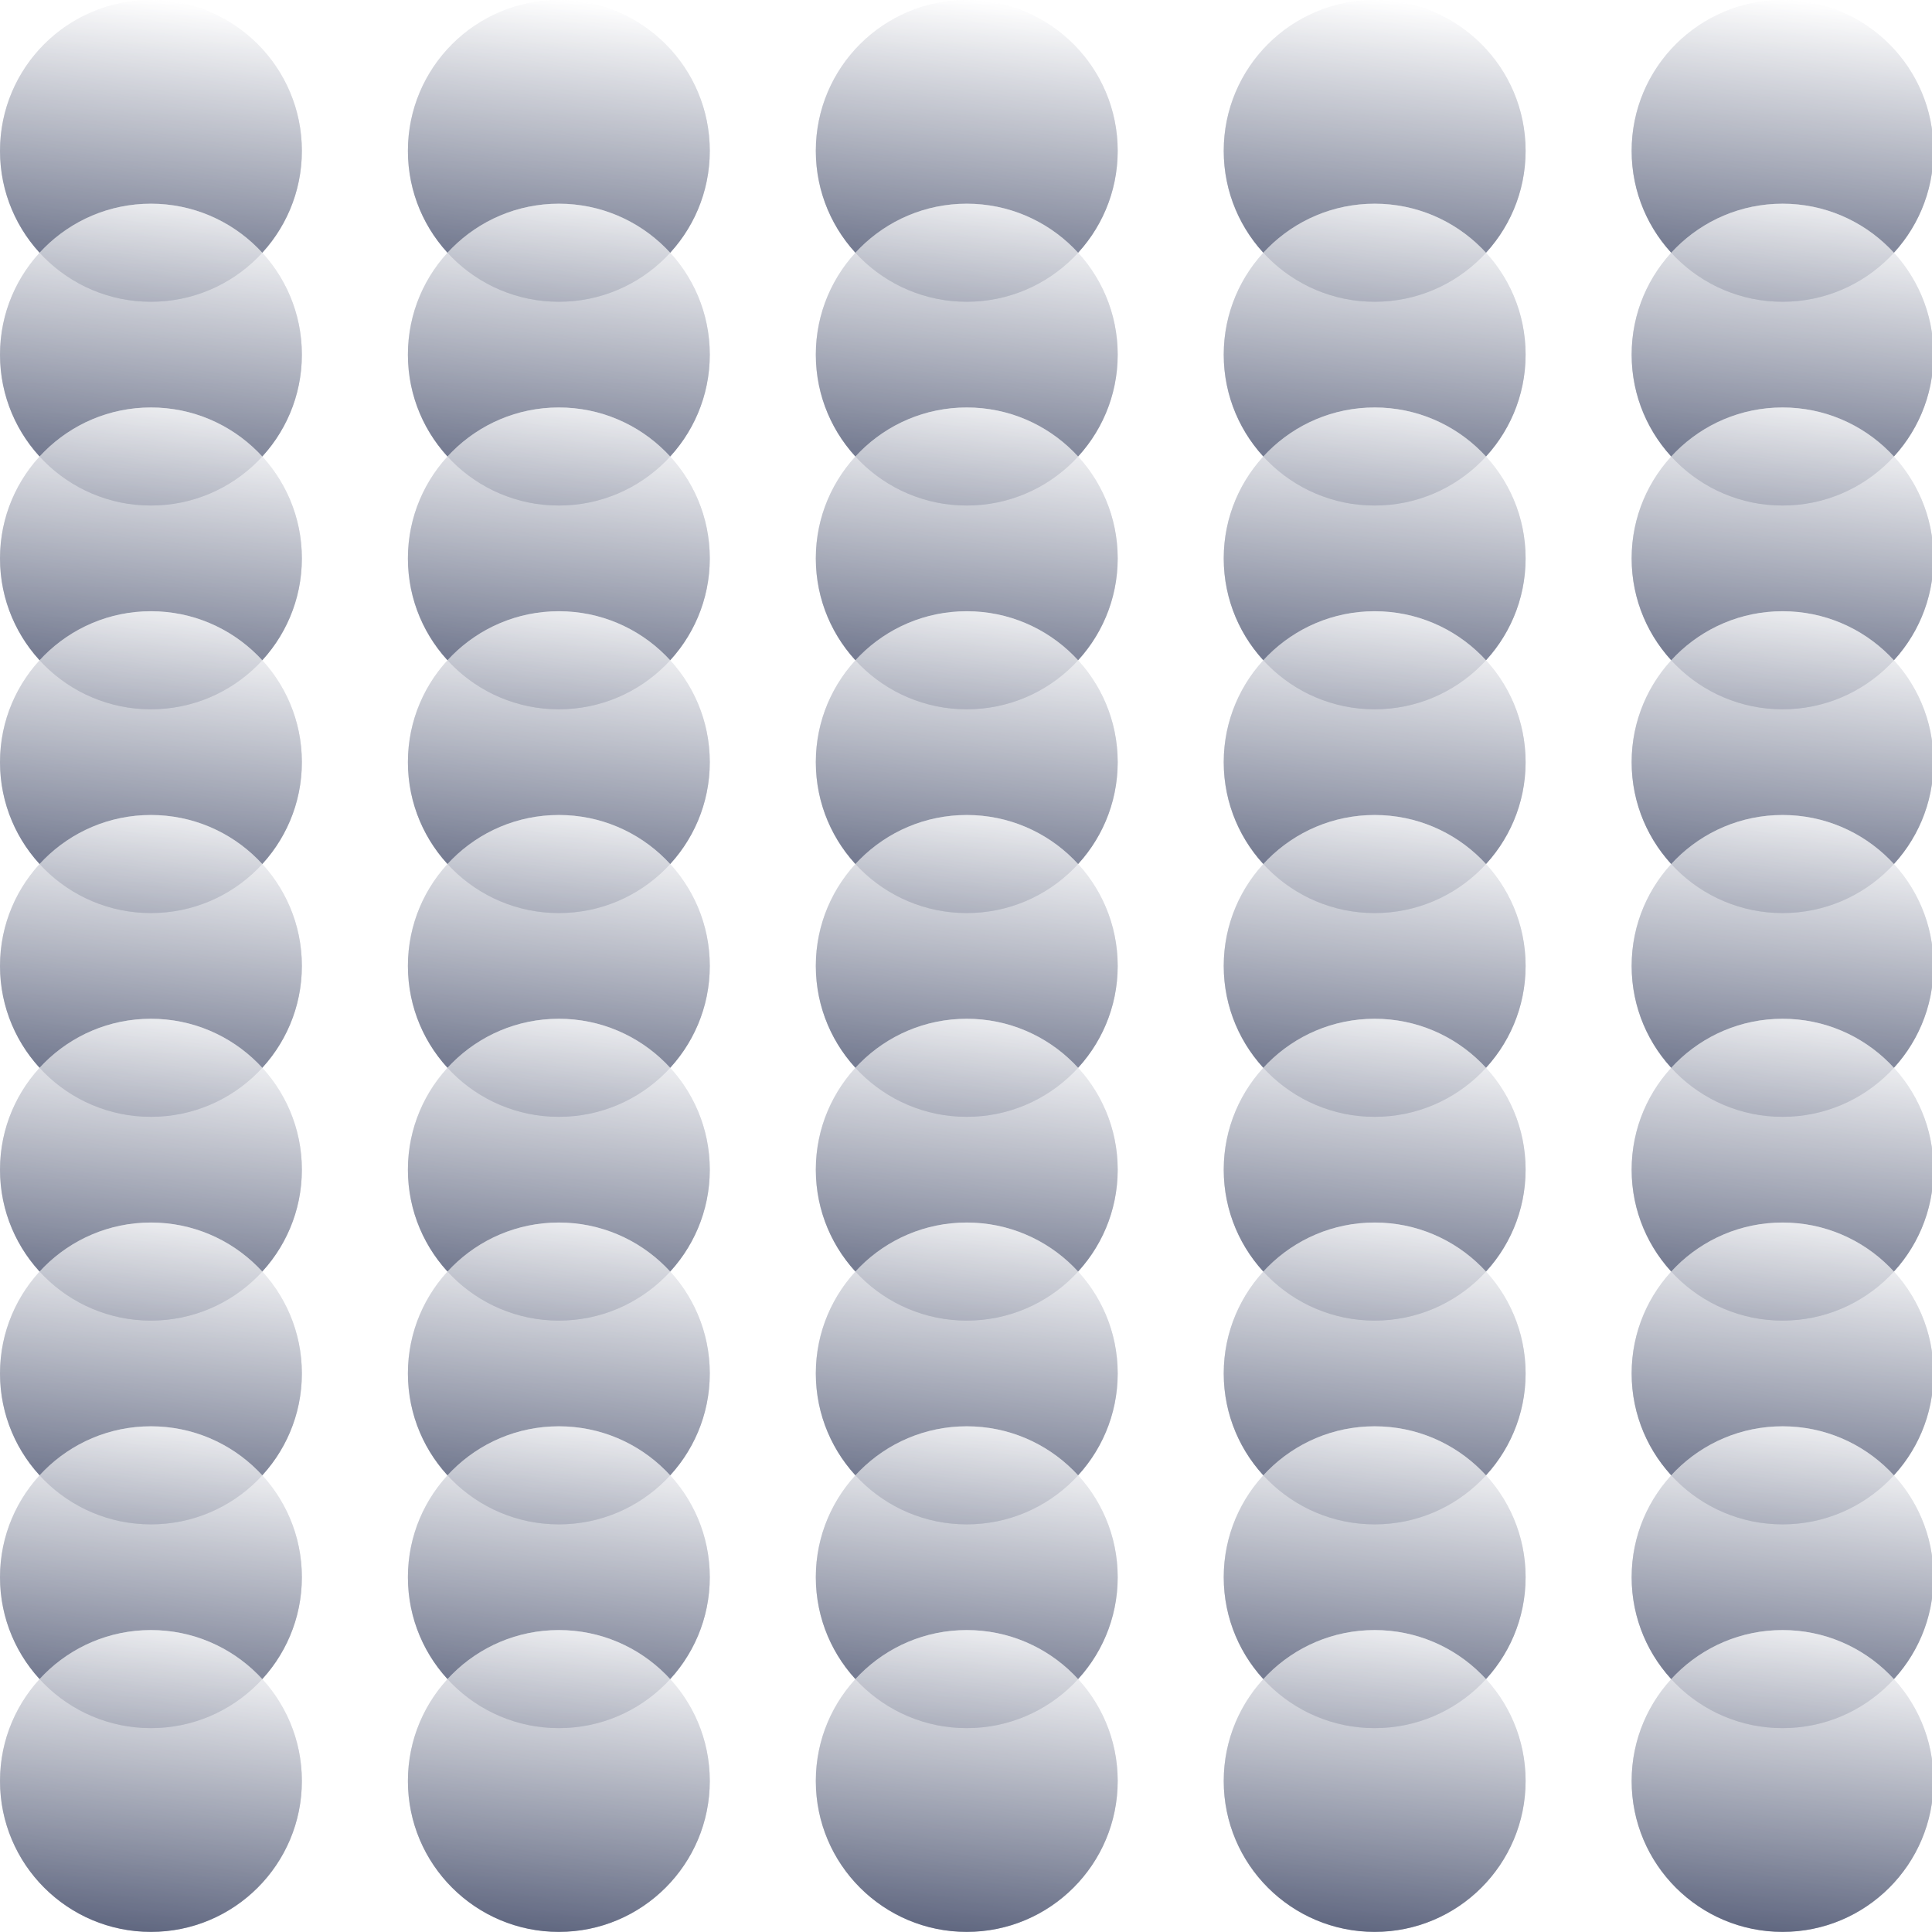
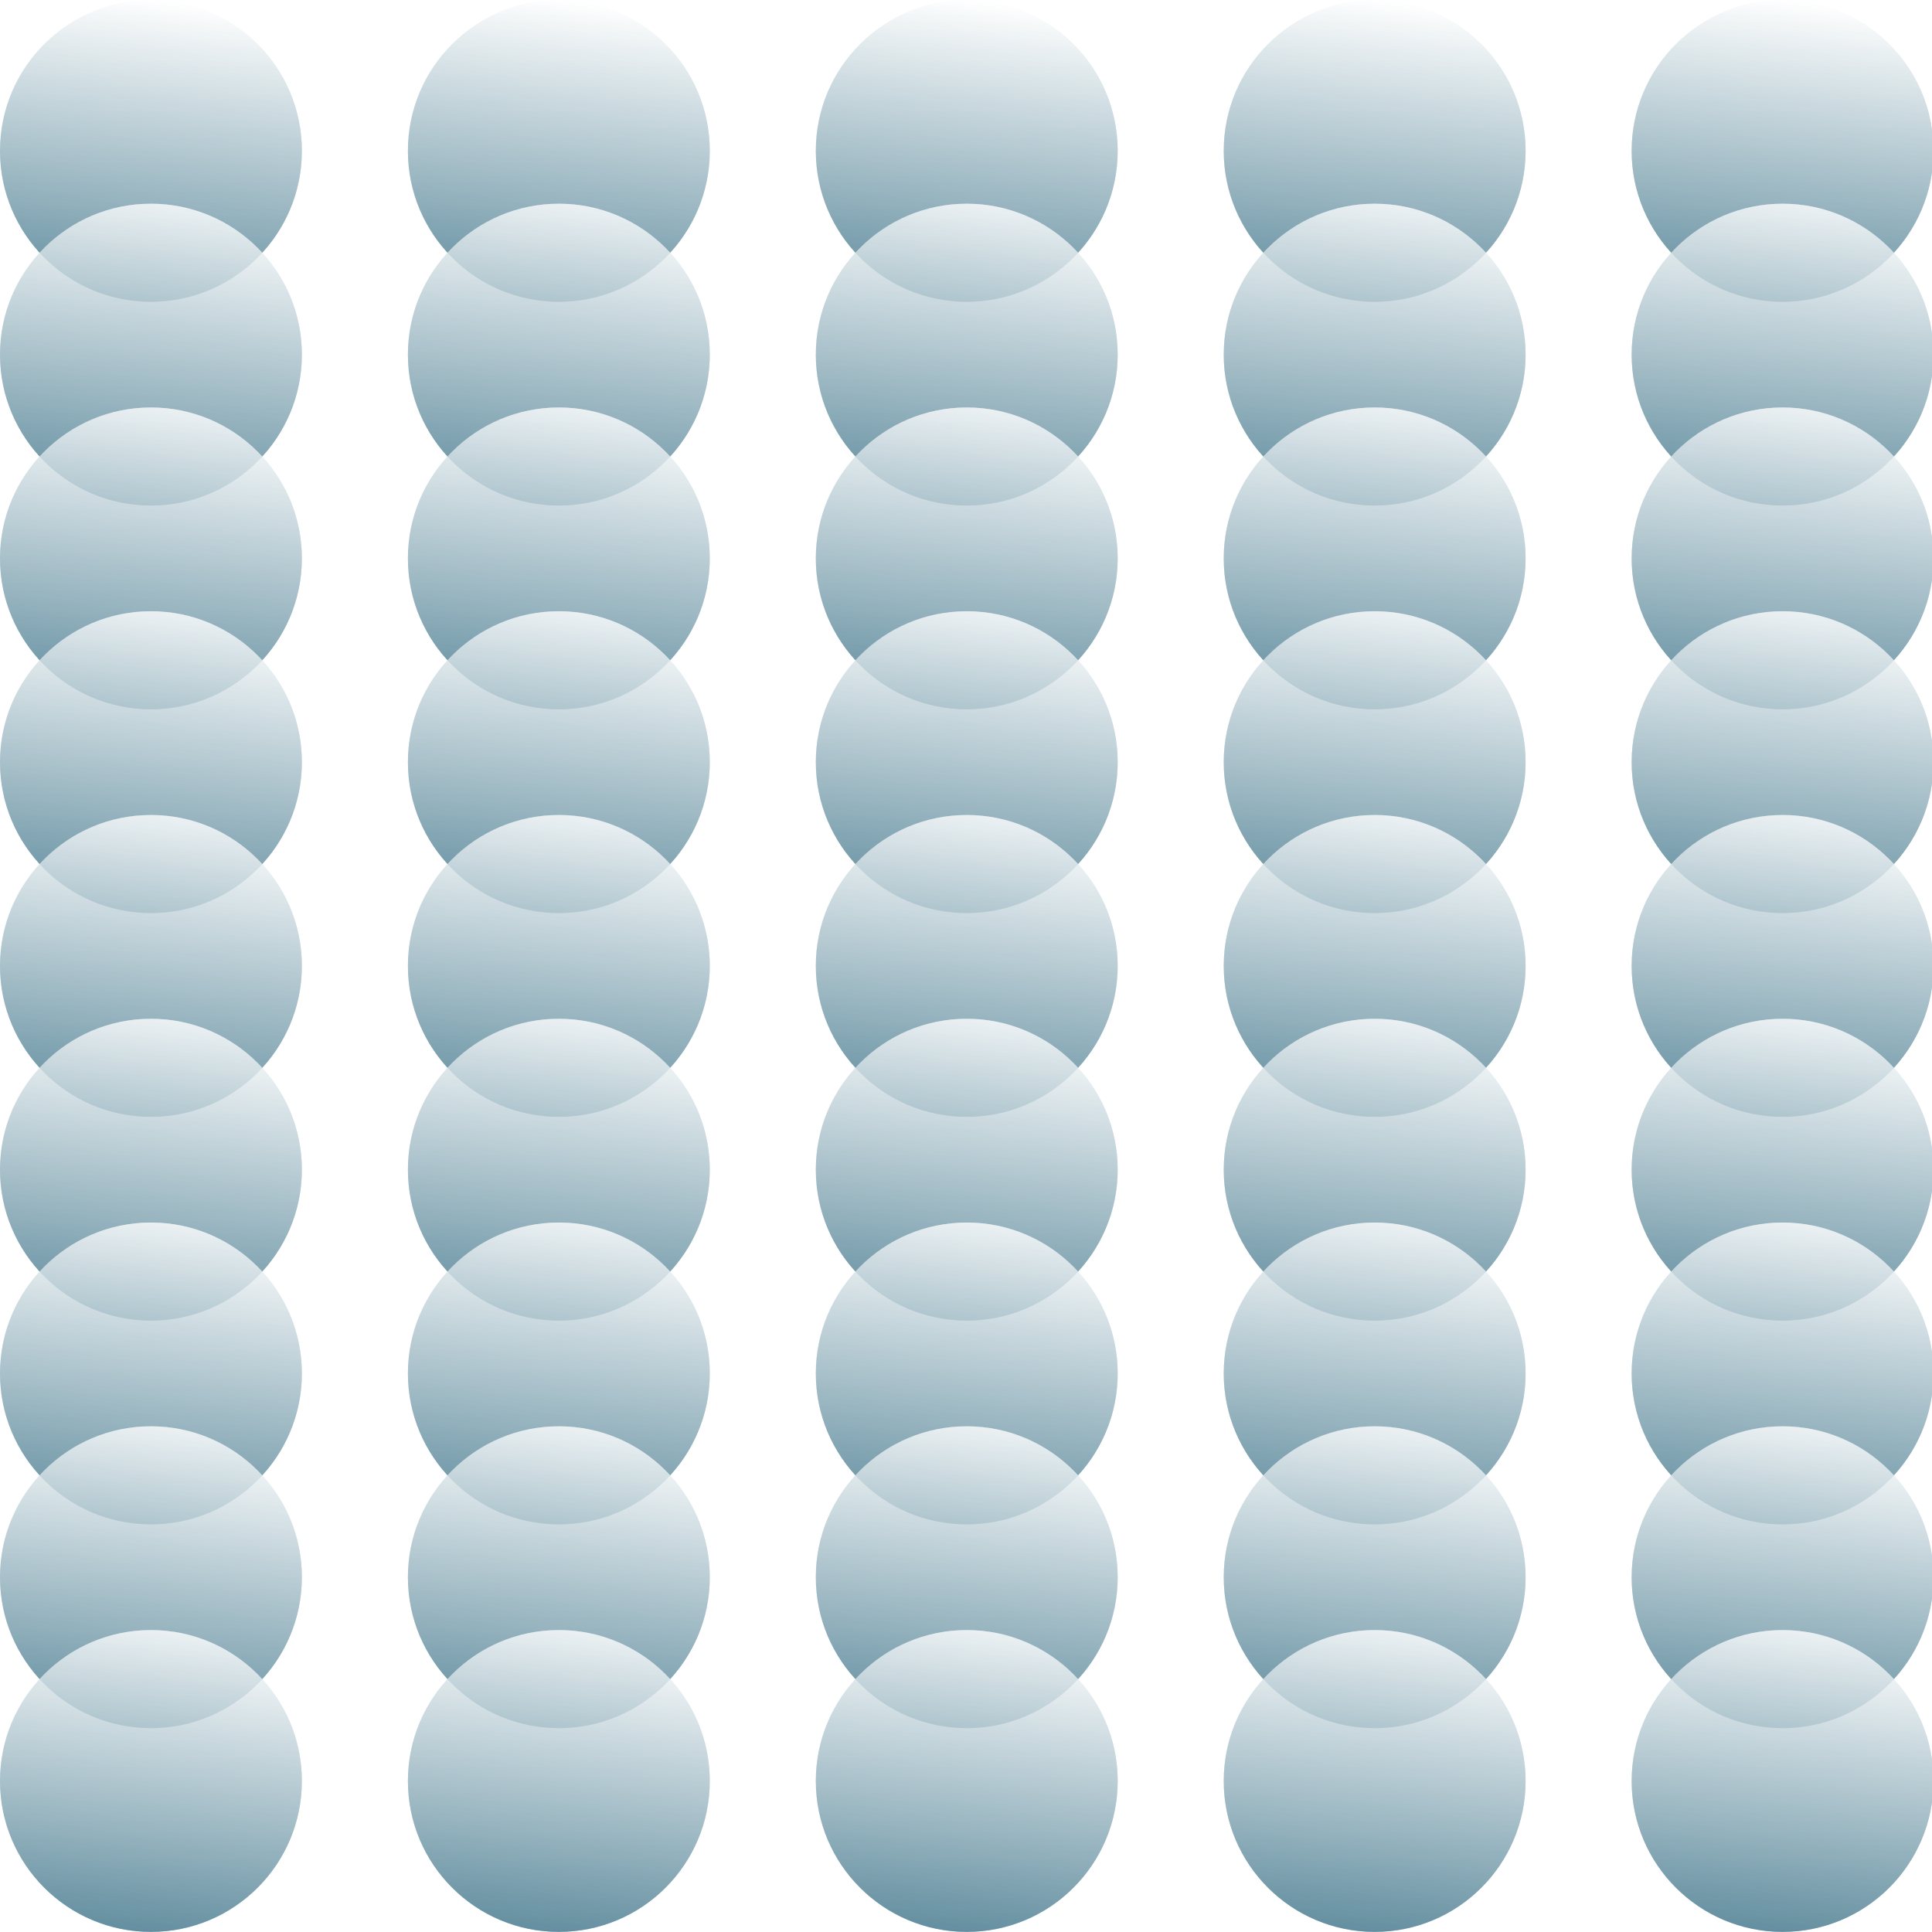
<svg xmlns="http://www.w3.org/2000/svg" xmlns:xlink="http://www.w3.org/1999/xlink" id="Layer_1" data-name="Layer 1" viewBox="0 0 1280 1280">
  <defs>
    <style>.cls-1{opacity:0.57;}.cls-2{fill:url(#linear-gradient);}.cls-3{fill:url(#linear-gradient-2);}.cls-4{fill:url(#linear-gradient-3);}.cls-5{fill:url(#linear-gradient-4);}.cls-6{fill:url(#linear-gradient-5);}.cls-7{fill:url(#linear-gradient-6);}.cls-8{fill:url(#linear-gradient-7);}.cls-9{fill:url(#linear-gradient-8);}.cls-10{fill:url(#linear-gradient-9);}.cls-11{fill:url(#linear-gradient-10);}.cls-12{fill:url(#linear-gradient-11);}.cls-13{fill:url(#linear-gradient-12);}.cls-14{fill:url(#linear-gradient-13);}.cls-15{fill:url(#linear-gradient-14);}.cls-16{fill:url(#linear-gradient-15);}.cls-17{fill:url(#linear-gradient-16);}.cls-18{fill:url(#linear-gradient-17);}.cls-19{fill:url(#linear-gradient-18);}.cls-20{fill:url(#linear-gradient-19);}.cls-21{fill:url(#linear-gradient-20);}.cls-22{fill:url(#linear-gradient-21);}.cls-23{fill:url(#linear-gradient-22);}.cls-24{fill:url(#linear-gradient-23);}.cls-25{fill:url(#linear-gradient-24);}.cls-26{fill:url(#linear-gradient-25);}.cls-27{fill:url(#linear-gradient-26);}.cls-28{fill:url(#linear-gradient-27);}.cls-29{fill:url(#linear-gradient-28);}.cls-30{fill:url(#linear-gradient-29);}.cls-31{fill:url(#linear-gradient-30);}.cls-32{fill:url(#linear-gradient-31);}.cls-33{fill:url(#linear-gradient-32);}.cls-34{fill:url(#linear-gradient-33);}.cls-35{fill:url(#linear-gradient-34);}.cls-36{fill:url(#linear-gradient-35);}.cls-37{fill:url(#linear-gradient-36);}.cls-38{fill:url(#linear-gradient-37);}.cls-39{fill:url(#linear-gradient-38);}.cls-40{fill:url(#linear-gradient-39);}.cls-41{fill:url(#linear-gradient-40);}.cls-42{fill:url(#linear-gradient-41);}.cls-43{fill:url(#linear-gradient-42);}.cls-44{fill:url(#linear-gradient-43);}.cls-45{fill:url(#linear-gradient-44);}.cls-46{fill:url(#linear-gradient-45);}.cls-47{fill:url(#linear-gradient-46);}.cls-48{fill:url(#linear-gradient-47);}.cls-49{fill:url(#linear-gradient-48);}.cls-50{fill:url(#linear-gradient-49);}.cls-51{fill:url(#linear-gradient-50);}.cls-52{fill:url(#linear-gradient-51);}.cls-53{fill:url(#linear-gradient-52);}.cls-54{fill:url(#linear-gradient-53);}.cls-55{fill:url(#linear-gradient-54);}.cls-56{fill:url(#linear-gradient-55);}.cls-57{fill:url(#linear-gradient-56);}.cls-58{fill:url(#linear-gradient-57);}.cls-59{fill:url(#linear-gradient-58);}.cls-60{fill:url(#linear-gradient-59);}.cls-61{fill:url(#linear-gradient-60);}.cls-62{fill:url(#linear-gradient-61);}.cls-63{fill:url(#linear-gradient-62);}.cls-64{fill:url(#linear-gradient-63);}.cls-65{fill:url(#linear-gradient-64);}.cls-66{fill:url(#linear-gradient-65);}.cls-67{fill:url(#linear-gradient-66);}.cls-68{fill:url(#linear-gradient-67);}.cls-69{fill:url(#linear-gradient-68);}.cls-70{fill:url(#linear-gradient-69);}.cls-71{fill:url(#linear-gradient-70);}.cls-72{fill:url(#linear-gradient-71);}.cls-73{fill:url(#linear-gradient-72);}.cls-74{fill:url(#linear-gradient-73);}.cls-75{fill:url(#linear-gradient-74);}.cls-76{fill:url(#linear-gradient-75);}.cls-77{fill:url(#linear-gradient-76);}.cls-78{fill:url(#linear-gradient-77);}.cls-79{fill:url(#linear-gradient-78);}.cls-80{fill:url(#linear-gradient-79);}.cls-81{fill:url(#linear-gradient-80);}.cls-82{fill:url(#linear-gradient-81);}.cls-83{fill:url(#linear-gradient-82);}.cls-84{fill:url(#linear-gradient-83);}.cls-85{fill:url(#linear-gradient-84);}.cls-86{fill:url(#linear-gradient-85);}.cls-87{fill:url(#linear-gradient-86);}.cls-88{fill:url(#linear-gradient-87);}.cls-89{fill:url(#linear-gradient-88);}.cls-90{fill:url(#linear-gradient-89);}.cls-91{fill:url(#linear-gradient-90);}</style>
    <linearGradient id="linear-gradient" x1="100" y1="199.9" x2="100" y2="-0.05" gradientUnits="userSpaceOnUse">
-       <stop offset="0" stop-color="#3b4463" />
+       <stop offset="0" stop-color="#40758a" />
      <stop offset="1" stop-color="#fff" />
    </linearGradient>
    <linearGradient id="linear-gradient-2" x1="82.64" y1="198.45" x2="117.36" y2="1.49" xlink:href="#linear-gradient" />
    <linearGradient id="linear-gradient-3" x1="370.25" y1="199.9" x2="370.25" y2="-0.05" xlink:href="#linear-gradient" />
    <linearGradient id="linear-gradient-4" x1="352.89" y1="198.45" x2="387.61" y2="1.49" xlink:href="#linear-gradient" />
    <linearGradient id="linear-gradient-5" x1="640.5" y1="199.9" x2="640.5" y2="-0.05" xlink:href="#linear-gradient" />
    <linearGradient id="linear-gradient-6" x1="623.14" y1="198.45" x2="657.86" y2="1.49" xlink:href="#linear-gradient" />
    <linearGradient id="linear-gradient-7" x1="910.75" y1="199.9" x2="910.75" y2="-0.05" xlink:href="#linear-gradient" />
    <linearGradient id="linear-gradient-8" x1="893.39" y1="198.45" x2="928.11" y2="1.49" xlink:href="#linear-gradient" />
    <linearGradient id="linear-gradient-9" x1="1181" y1="199.9" x2="1181" y2="-0.05" xlink:href="#linear-gradient" />
    <linearGradient id="linear-gradient-10" x1="1163.64" y1="198.45" x2="1198.36" y2="1.49" xlink:href="#linear-gradient" />
    <linearGradient id="linear-gradient-11" y1="334.9" x2="100" y2="134.95" xlink:href="#linear-gradient" />
    <linearGradient id="linear-gradient-12" x1="82.64" y1="333.45" x2="117.36" y2="136.49" xlink:href="#linear-gradient" />
    <linearGradient id="linear-gradient-13" x1="370.25" y1="334.9" x2="370.25" y2="134.95" xlink:href="#linear-gradient" />
    <linearGradient id="linear-gradient-14" x1="352.89" y1="333.45" x2="387.61" y2="136.49" xlink:href="#linear-gradient" />
    <linearGradient id="linear-gradient-15" x1="640.5" y1="334.9" x2="640.5" y2="134.95" xlink:href="#linear-gradient" />
    <linearGradient id="linear-gradient-16" x1="623.14" y1="333.45" x2="657.86" y2="136.49" xlink:href="#linear-gradient" />
    <linearGradient id="linear-gradient-17" x1="910.75" y1="334.9" x2="910.75" y2="134.95" xlink:href="#linear-gradient" />
    <linearGradient id="linear-gradient-18" x1="893.39" y1="333.45" x2="928.11" y2="136.49" xlink:href="#linear-gradient" />
    <linearGradient id="linear-gradient-19" x1="1181" y1="334.9" x2="1181" y2="134.95" xlink:href="#linear-gradient" />
    <linearGradient id="linear-gradient-20" x1="1163.64" y1="333.45" x2="1198.36" y2="136.49" xlink:href="#linear-gradient" />
    <linearGradient id="linear-gradient-21" y1="469.9" x2="100" y2="269.95" xlink:href="#linear-gradient" />
    <linearGradient id="linear-gradient-22" x1="82.64" y1="468.45" x2="117.36" y2="271.49" xlink:href="#linear-gradient" />
    <linearGradient id="linear-gradient-23" x1="370.25" y1="469.9" x2="370.25" y2="269.95" xlink:href="#linear-gradient" />
    <linearGradient id="linear-gradient-24" x1="352.89" y1="468.45" x2="387.61" y2="271.49" xlink:href="#linear-gradient" />
    <linearGradient id="linear-gradient-25" x1="640.5" y1="469.9" x2="640.5" y2="269.95" xlink:href="#linear-gradient" />
    <linearGradient id="linear-gradient-26" x1="623.14" y1="468.45" x2="657.86" y2="271.49" xlink:href="#linear-gradient" />
    <linearGradient id="linear-gradient-27" x1="910.75" y1="469.9" x2="910.75" y2="269.95" xlink:href="#linear-gradient" />
    <linearGradient id="linear-gradient-28" x1="893.39" y1="468.45" x2="928.11" y2="271.49" xlink:href="#linear-gradient" />
    <linearGradient id="linear-gradient-29" x1="1181" y1="469.9" x2="1181" y2="269.95" xlink:href="#linear-gradient" />
    <linearGradient id="linear-gradient-30" x1="1163.64" y1="468.45" x2="1198.36" y2="271.49" xlink:href="#linear-gradient" />
    <linearGradient id="linear-gradient-31" y1="604.9" x2="100" y2="404.95" xlink:href="#linear-gradient" />
    <linearGradient id="linear-gradient-32" x1="82.64" y1="603.45" x2="117.36" y2="406.49" xlink:href="#linear-gradient" />
    <linearGradient id="linear-gradient-33" x1="370.25" y1="604.9" x2="370.25" y2="404.95" xlink:href="#linear-gradient" />
    <linearGradient id="linear-gradient-34" x1="352.89" y1="603.45" x2="387.61" y2="406.49" xlink:href="#linear-gradient" />
    <linearGradient id="linear-gradient-35" x1="640.5" y1="604.9" x2="640.5" y2="404.95" xlink:href="#linear-gradient" />
    <linearGradient id="linear-gradient-36" x1="623.14" y1="603.45" x2="657.86" y2="406.49" xlink:href="#linear-gradient" />
    <linearGradient id="linear-gradient-37" x1="910.75" y1="604.9" x2="910.75" y2="404.95" xlink:href="#linear-gradient" />
    <linearGradient id="linear-gradient-38" x1="893.39" y1="603.45" x2="928.11" y2="406.49" xlink:href="#linear-gradient" />
    <linearGradient id="linear-gradient-39" x1="1181" y1="604.9" x2="1181" y2="404.95" xlink:href="#linear-gradient" />
    <linearGradient id="linear-gradient-40" x1="1163.64" y1="603.45" x2="1198.36" y2="406.49" xlink:href="#linear-gradient" />
    <linearGradient id="linear-gradient-41" y1="739.9" x2="100" y2="539.95" xlink:href="#linear-gradient" />
    <linearGradient id="linear-gradient-42" x1="82.64" y1="738.45" x2="117.36" y2="541.49" xlink:href="#linear-gradient" />
    <linearGradient id="linear-gradient-43" x1="370.25" y1="739.9" x2="370.25" y2="539.95" xlink:href="#linear-gradient" />
    <linearGradient id="linear-gradient-44" x1="352.89" y1="738.45" x2="387.61" y2="541.49" xlink:href="#linear-gradient" />
    <linearGradient id="linear-gradient-45" x1="640.5" y1="739.9" x2="640.5" y2="539.95" xlink:href="#linear-gradient" />
    <linearGradient id="linear-gradient-46" x1="623.14" y1="738.45" x2="657.86" y2="541.49" xlink:href="#linear-gradient" />
    <linearGradient id="linear-gradient-47" x1="910.75" y1="739.9" x2="910.75" y2="539.95" xlink:href="#linear-gradient" />
    <linearGradient id="linear-gradient-48" x1="893.39" y1="738.45" x2="928.11" y2="541.49" xlink:href="#linear-gradient" />
    <linearGradient id="linear-gradient-49" x1="1181" y1="739.9" x2="1181" y2="539.95" xlink:href="#linear-gradient" />
    <linearGradient id="linear-gradient-50" x1="1163.64" y1="738.45" x2="1198.36" y2="541.49" xlink:href="#linear-gradient" />
    <linearGradient id="linear-gradient-51" y1="874.9" x2="100" y2="674.95" xlink:href="#linear-gradient" />
    <linearGradient id="linear-gradient-52" x1="82.64" y1="873.45" x2="117.36" y2="676.49" xlink:href="#linear-gradient" />
    <linearGradient id="linear-gradient-53" x1="370.25" y1="874.9" x2="370.25" y2="674.95" xlink:href="#linear-gradient" />
    <linearGradient id="linear-gradient-54" x1="352.89" y1="873.45" x2="387.61" y2="676.49" xlink:href="#linear-gradient" />
    <linearGradient id="linear-gradient-55" x1="640.5" y1="874.9" x2="640.5" y2="674.95" xlink:href="#linear-gradient" />
    <linearGradient id="linear-gradient-56" x1="623.14" y1="873.45" x2="657.86" y2="676.49" xlink:href="#linear-gradient" />
    <linearGradient id="linear-gradient-57" x1="910.75" y1="874.9" x2="910.75" y2="674.95" xlink:href="#linear-gradient" />
    <linearGradient id="linear-gradient-58" x1="893.39" y1="873.45" x2="928.11" y2="676.49" xlink:href="#linear-gradient" />
    <linearGradient id="linear-gradient-59" x1="1181" y1="874.9" x2="1181" y2="674.95" xlink:href="#linear-gradient" />
    <linearGradient id="linear-gradient-60" x1="1163.64" y1="873.45" x2="1198.36" y2="676.49" xlink:href="#linear-gradient" />
    <linearGradient id="linear-gradient-61" y1="1009.9" x2="100" y2="809.95" xlink:href="#linear-gradient" />
    <linearGradient id="linear-gradient-62" x1="82.64" y1="1008.45" x2="117.36" y2="811.49" xlink:href="#linear-gradient" />
    <linearGradient id="linear-gradient-63" x1="370.25" y1="1009.9" x2="370.25" y2="809.95" xlink:href="#linear-gradient" />
    <linearGradient id="linear-gradient-64" x1="352.89" y1="1008.45" x2="387.61" y2="811.49" xlink:href="#linear-gradient" />
    <linearGradient id="linear-gradient-65" x1="640.5" y1="1009.9" x2="640.5" y2="809.95" xlink:href="#linear-gradient" />
    <linearGradient id="linear-gradient-66" x1="623.14" y1="1008.45" x2="657.86" y2="811.49" xlink:href="#linear-gradient" />
    <linearGradient id="linear-gradient-67" x1="910.75" y1="1009.9" x2="910.75" y2="809.95" xlink:href="#linear-gradient" />
    <linearGradient id="linear-gradient-68" x1="893.39" y1="1008.45" x2="928.11" y2="811.49" xlink:href="#linear-gradient" />
    <linearGradient id="linear-gradient-69" x1="1181" y1="1009.9" x2="1181" y2="809.95" xlink:href="#linear-gradient" />
    <linearGradient id="linear-gradient-70" x1="1163.64" y1="1008.45" x2="1198.36" y2="811.49" xlink:href="#linear-gradient" />
    <linearGradient id="linear-gradient-71" y1="1144.9" x2="100" y2="944.95" xlink:href="#linear-gradient" />
    <linearGradient id="linear-gradient-72" x1="82.64" y1="1143.45" x2="117.36" y2="946.49" xlink:href="#linear-gradient" />
    <linearGradient id="linear-gradient-73" x1="370.25" y1="1144.9" x2="370.25" y2="944.95" xlink:href="#linear-gradient" />
    <linearGradient id="linear-gradient-74" x1="352.89" y1="1143.45" x2="387.61" y2="946.49" xlink:href="#linear-gradient" />
    <linearGradient id="linear-gradient-75" x1="640.5" y1="1144.9" x2="640.5" y2="944.95" xlink:href="#linear-gradient" />
    <linearGradient id="linear-gradient-76" x1="623.14" y1="1143.45" x2="657.86" y2="946.49" xlink:href="#linear-gradient" />
    <linearGradient id="linear-gradient-77" x1="910.75" y1="1144.9" x2="910.75" y2="944.95" xlink:href="#linear-gradient" />
    <linearGradient id="linear-gradient-78" x1="893.39" y1="1143.45" x2="928.11" y2="946.49" xlink:href="#linear-gradient" />
    <linearGradient id="linear-gradient-79" x1="1181" y1="1144.9" x2="1181" y2="944.95" xlink:href="#linear-gradient" />
    <linearGradient id="linear-gradient-80" x1="1163.64" y1="1143.45" x2="1198.36" y2="946.49" xlink:href="#linear-gradient" />
    <linearGradient id="linear-gradient-81" y1="1279.9" x2="100" y2="1079.95" xlink:href="#linear-gradient" />
    <linearGradient id="linear-gradient-82" x1="82.64" y1="1278.45" x2="117.36" y2="1081.49" xlink:href="#linear-gradient" />
    <linearGradient id="linear-gradient-83" x1="370.25" y1="1279.9" x2="370.25" y2="1079.95" xlink:href="#linear-gradient" />
    <linearGradient id="linear-gradient-84" x1="352.89" y1="1278.45" x2="387.61" y2="1081.49" xlink:href="#linear-gradient" />
    <linearGradient id="linear-gradient-85" x1="640.5" y1="1279.9" x2="640.5" y2="1079.95" xlink:href="#linear-gradient" />
    <linearGradient id="linear-gradient-86" x1="623.14" y1="1278.45" x2="657.86" y2="1081.49" xlink:href="#linear-gradient" />
    <linearGradient id="linear-gradient-87" x1="910.75" y1="1279.9" x2="910.75" y2="1079.95" xlink:href="#linear-gradient" />
    <linearGradient id="linear-gradient-88" x1="893.39" y1="1278.45" x2="928.11" y2="1081.49" xlink:href="#linear-gradient" />
    <linearGradient id="linear-gradient-89" x1="1181" y1="1279.9" x2="1181" y2="1079.95" xlink:href="#linear-gradient" />
    <linearGradient id="linear-gradient-90" x1="1163.64" y1="1278.45" x2="1198.36" y2="1081.49" xlink:href="#linear-gradient" />
  </defs>
  <g class="cls-1">
    <ellipse class="cls-2" cx="100" cy="99.92" rx="100" ry="99.98" />
  </g>
  <g class="cls-1">
    <ellipse class="cls-3" cx="100" cy="99.97" rx="100" ry="99.98" />
  </g>
  <g class="cls-1">
    <ellipse class="cls-4" cx="370.25" cy="99.92" rx="100" ry="99.98" />
  </g>
  <g class="cls-1">
    <ellipse class="cls-5" cx="370.25" cy="99.97" rx="100" ry="99.98" />
  </g>
  <g class="cls-1">
    <ellipse class="cls-6" cx="640.5" cy="99.92" rx="100" ry="99.98" />
  </g>
  <g class="cls-1">
    <ellipse class="cls-7" cx="640.5" cy="99.97" rx="100" ry="99.98" />
  </g>
  <g class="cls-1">
    <ellipse class="cls-8" cx="910.75" cy="99.92" rx="100" ry="99.98" />
  </g>
  <g class="cls-1">
    <ellipse class="cls-9" cx="910.75" cy="99.97" rx="100" ry="99.98" />
  </g>
  <g class="cls-1">
    <ellipse class="cls-10" cx="1181" cy="99.92" rx="100" ry="99.98" />
  </g>
  <g class="cls-1">
    <ellipse class="cls-11" cx="1181" cy="99.97" rx="100" ry="99.98" />
  </g>
  <g class="cls-1">
    <ellipse class="cls-12" cx="100" cy="234.92" rx="100" ry="99.98" />
  </g>
  <g class="cls-1">
    <ellipse class="cls-13" cx="100" cy="234.97" rx="100" ry="99.98" />
  </g>
  <g class="cls-1">
    <ellipse class="cls-14" cx="370.25" cy="234.92" rx="100" ry="99.98" />
  </g>
  <g class="cls-1">
    <ellipse class="cls-15" cx="370.25" cy="234.97" rx="100" ry="99.98" />
  </g>
  <g class="cls-1">
    <ellipse class="cls-16" cx="640.5" cy="234.92" rx="100" ry="99.98" />
  </g>
  <g class="cls-1">
    <ellipse class="cls-17" cx="640.5" cy="234.97" rx="100" ry="99.98" />
  </g>
  <g class="cls-1">
    <ellipse class="cls-18" cx="910.75" cy="234.92" rx="100" ry="99.98" />
  </g>
  <g class="cls-1">
    <ellipse class="cls-19" cx="910.75" cy="234.97" rx="100" ry="99.98" />
  </g>
  <g class="cls-1">
    <ellipse class="cls-20" cx="1181" cy="234.92" rx="100" ry="99.98" />
  </g>
  <g class="cls-1">
    <ellipse class="cls-21" cx="1181" cy="234.97" rx="100" ry="99.98" />
  </g>
  <g class="cls-1">
    <ellipse class="cls-22" cx="100" cy="369.92" rx="100" ry="99.98" />
  </g>
  <g class="cls-1">
    <ellipse class="cls-23" cx="100" cy="369.97" rx="100" ry="99.98" />
  </g>
  <g class="cls-1">
    <ellipse class="cls-24" cx="370.25" cy="369.92" rx="100" ry="99.98" />
  </g>
  <g class="cls-1">
    <ellipse class="cls-25" cx="370.25" cy="369.97" rx="100" ry="99.98" />
  </g>
  <g class="cls-1">
    <ellipse class="cls-26" cx="640.5" cy="369.92" rx="100" ry="99.98" />
  </g>
  <g class="cls-1">
    <ellipse class="cls-27" cx="640.5" cy="369.97" rx="100" ry="99.98" />
  </g>
  <g class="cls-1">
    <ellipse class="cls-28" cx="910.75" cy="369.92" rx="100" ry="99.98" />
  </g>
  <g class="cls-1">
    <ellipse class="cls-29" cx="910.75" cy="369.97" rx="100" ry="99.98" />
  </g>
  <g class="cls-1">
    <ellipse class="cls-30" cx="1181" cy="369.92" rx="100" ry="99.98" />
  </g>
  <g class="cls-1">
    <ellipse class="cls-31" cx="1181" cy="369.97" rx="100" ry="99.98" />
  </g>
  <g class="cls-1">
    <ellipse class="cls-32" cx="100" cy="504.92" rx="100" ry="99.98" />
  </g>
  <g class="cls-1">
    <ellipse class="cls-33" cx="100" cy="504.97" rx="100" ry="99.98" />
  </g>
  <g class="cls-1">
    <ellipse class="cls-34" cx="370.25" cy="504.92" rx="100" ry="99.98" />
  </g>
  <g class="cls-1">
    <ellipse class="cls-35" cx="370.25" cy="504.97" rx="100" ry="99.98" />
  </g>
  <g class="cls-1">
    <ellipse class="cls-36" cx="640.5" cy="504.92" rx="100" ry="99.98" />
  </g>
  <g class="cls-1">
    <ellipse class="cls-37" cx="640.5" cy="504.97" rx="100" ry="99.98" />
  </g>
  <g class="cls-1">
    <ellipse class="cls-38" cx="910.75" cy="504.92" rx="100" ry="99.98" />
  </g>
  <g class="cls-1">
    <ellipse class="cls-39" cx="910.75" cy="504.97" rx="100" ry="99.98" />
  </g>
  <g class="cls-1">
    <ellipse class="cls-40" cx="1181" cy="504.92" rx="100" ry="99.98" />
  </g>
  <g class="cls-1">
    <ellipse class="cls-41" cx="1181" cy="504.97" rx="100" ry="99.98" />
  </g>
  <g class="cls-1">
    <ellipse class="cls-42" cx="100" cy="639.92" rx="100" ry="99.98" />
  </g>
  <g class="cls-1">
    <ellipse class="cls-43" cx="100" cy="639.97" rx="100" ry="99.98" />
  </g>
  <g class="cls-1">
    <ellipse class="cls-44" cx="370.25" cy="639.92" rx="100" ry="99.98" />
  </g>
  <g class="cls-1">
    <ellipse class="cls-45" cx="370.25" cy="639.97" rx="100" ry="99.98" />
  </g>
  <g class="cls-1">
    <ellipse class="cls-46" cx="640.5" cy="639.92" rx="100" ry="99.98" />
  </g>
  <g class="cls-1">
    <ellipse class="cls-47" cx="640.5" cy="639.97" rx="100" ry="99.98" />
  </g>
  <g class="cls-1">
    <ellipse class="cls-48" cx="910.75" cy="639.92" rx="100" ry="99.98" />
  </g>
  <g class="cls-1">
    <ellipse class="cls-49" cx="910.75" cy="639.97" rx="100" ry="99.98" />
  </g>
  <g class="cls-1">
    <ellipse class="cls-50" cx="1181" cy="639.92" rx="100" ry="99.98" />
  </g>
  <g class="cls-1">
    <ellipse class="cls-51" cx="1181" cy="639.97" rx="100" ry="99.98" />
  </g>
  <g class="cls-1">
    <ellipse class="cls-52" cx="100" cy="774.92" rx="100" ry="99.98" />
  </g>
  <g class="cls-1">
    <ellipse class="cls-53" cx="100" cy="774.97" rx="100" ry="99.98" />
  </g>
  <g class="cls-1">
    <ellipse class="cls-54" cx="370.25" cy="774.92" rx="100" ry="99.98" />
  </g>
  <g class="cls-1">
    <ellipse class="cls-55" cx="370.25" cy="774.97" rx="100" ry="99.98" />
  </g>
  <g class="cls-1">
    <ellipse class="cls-56" cx="640.5" cy="774.92" rx="100" ry="99.98" />
  </g>
  <g class="cls-1">
    <ellipse class="cls-57" cx="640.5" cy="774.97" rx="100" ry="99.98" />
  </g>
  <g class="cls-1">
    <ellipse class="cls-58" cx="910.75" cy="774.92" rx="100" ry="99.98" />
  </g>
  <g class="cls-1">
    <ellipse class="cls-59" cx="910.75" cy="774.97" rx="100" ry="99.98" />
  </g>
  <g class="cls-1">
    <ellipse class="cls-60" cx="1181" cy="774.92" rx="100" ry="99.98" />
  </g>
  <g class="cls-1">
    <ellipse class="cls-61" cx="1181" cy="774.97" rx="100" ry="99.98" />
  </g>
  <g class="cls-1">
    <ellipse class="cls-62" cx="100" cy="909.92" rx="100" ry="99.98" />
  </g>
  <g class="cls-1">
    <ellipse class="cls-63" cx="100" cy="909.97" rx="100" ry="99.98" />
  </g>
  <g class="cls-1">
    <ellipse class="cls-64" cx="370.25" cy="909.92" rx="100" ry="99.98" />
  </g>
  <g class="cls-1">
    <ellipse class="cls-65" cx="370.25" cy="909.97" rx="100" ry="99.98" />
  </g>
  <g class="cls-1">
    <ellipse class="cls-66" cx="640.5" cy="909.92" rx="100" ry="99.98" />
  </g>
  <g class="cls-1">
    <ellipse class="cls-67" cx="640.5" cy="909.97" rx="100" ry="99.98" />
  </g>
  <g class="cls-1">
    <ellipse class="cls-68" cx="910.75" cy="909.92" rx="100" ry="99.98" />
  </g>
  <g class="cls-1">
    <ellipse class="cls-69" cx="910.75" cy="909.97" rx="100" ry="99.98" />
  </g>
  <g class="cls-1">
    <ellipse class="cls-70" cx="1181" cy="909.92" rx="100" ry="99.98" />
  </g>
  <g class="cls-1">
    <ellipse class="cls-71" cx="1181" cy="909.97" rx="100" ry="99.98" />
  </g>
  <g class="cls-1">
    <ellipse class="cls-72" cx="100" cy="1044.92" rx="100" ry="99.98" />
  </g>
  <g class="cls-1">
    <ellipse class="cls-73" cx="100" cy="1044.97" rx="100" ry="99.98" />
  </g>
  <g class="cls-1">
    <ellipse class="cls-74" cx="370.25" cy="1044.92" rx="100" ry="99.98" />
  </g>
  <g class="cls-1">
    <ellipse class="cls-75" cx="370.25" cy="1044.97" rx="100" ry="99.98" />
  </g>
  <g class="cls-1">
    <ellipse class="cls-76" cx="640.5" cy="1044.92" rx="100" ry="99.98" />
  </g>
  <g class="cls-1">
    <ellipse class="cls-77" cx="640.5" cy="1044.97" rx="100" ry="99.98" />
  </g>
  <g class="cls-1">
    <ellipse class="cls-78" cx="910.75" cy="1044.92" rx="100" ry="99.98" />
  </g>
  <g class="cls-1">
    <ellipse class="cls-79" cx="910.75" cy="1044.97" rx="100" ry="99.98" />
  </g>
  <g class="cls-1">
    <ellipse class="cls-80" cx="1181" cy="1044.92" rx="100" ry="99.98" />
  </g>
  <g class="cls-1">
    <ellipse class="cls-81" cx="1181" cy="1044.97" rx="100" ry="99.98" />
  </g>
  <g class="cls-1">
    <ellipse class="cls-82" cx="100" cy="1179.92" rx="100" ry="99.98" />
  </g>
  <g class="cls-1">
    <ellipse class="cls-83" cx="100" cy="1179.97" rx="100" ry="99.98" />
  </g>
  <g class="cls-1">
    <ellipse class="cls-84" cx="370.25" cy="1179.92" rx="100" ry="99.98" />
  </g>
  <g class="cls-1">
    <ellipse class="cls-85" cx="370.25" cy="1179.97" rx="100" ry="99.98" />
  </g>
  <g class="cls-1">
    <ellipse class="cls-86" cx="640.5" cy="1179.92" rx="100" ry="99.98" />
  </g>
  <g class="cls-1">
    <ellipse class="cls-87" cx="640.5" cy="1179.97" rx="100" ry="99.98" />
  </g>
  <g class="cls-1">
    <ellipse class="cls-88" cx="910.75" cy="1179.92" rx="100" ry="99.98" />
  </g>
  <g class="cls-1">
    <ellipse class="cls-89" cx="910.75" cy="1179.97" rx="100" ry="99.98" />
  </g>
  <g class="cls-1">
    <ellipse class="cls-90" cx="1181" cy="1179.92" rx="100" ry="99.98" />
  </g>
  <g class="cls-1">
    <ellipse class="cls-91" cx="1181" cy="1179.97" rx="100" ry="99.98" />
  </g>
</svg>
